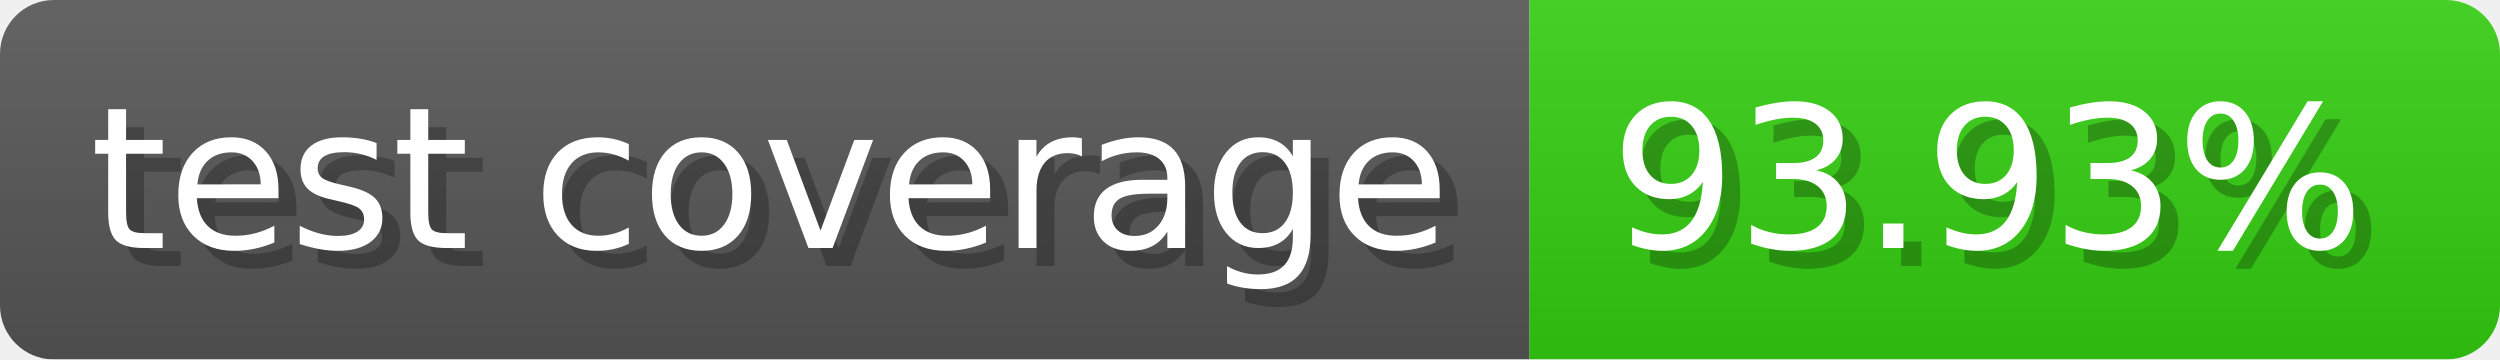
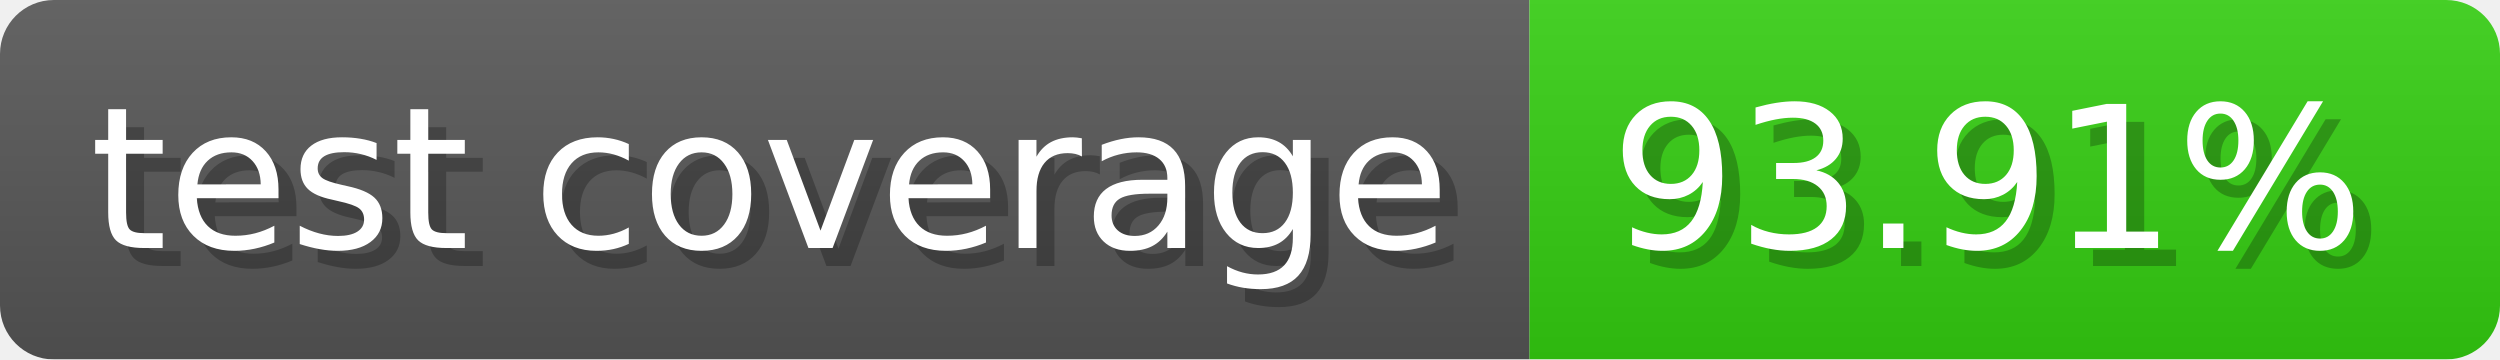
- <svg xmlns="http://www.w3.org/2000/svg" width="139.1" height="20" viewBox="0 0 1391 200" role="img" aria-label="test coverage: 93.93%">
+ <svg xmlns="http://www.w3.org/2000/svg" width="139.1" height="20" viewBox="0 0 1391 200" role="img" aria-label="test coverage: 93.91%">
  <linearGradient id="a" x2="0" y2="100%">
    <stop offset="0" stop-opacity=".1" stop-color="#EEE" />
    <stop offset="1" stop-opacity=".1" />
  </linearGradient>
  <mask id="m">
    <rect width="1391" height="200" rx="30" fill="#FFF" />
  </mask>
  <g mask="url(#m)">
    <rect width="851" height="200" fill="#555" />
    <rect width="540" height="200" fill="#3C1" x="851" />
    <rect width="1391" height="200" fill="url(#a)" />
  </g>
  <g aria-hidden="true" fill="#fff" text-anchor="start" font-family="Verdana,DejaVu Sans,sans-serif" font-size="110">
    <text x="60" y="148" textLength="751" fill="#000" opacity="0.25">test coverage</text>
    <text x="50" y="138" textLength="751">test coverage</text>
-     <text x="906" y="148" textLength="440" fill="#000" opacity="0.25">93.93%</text>
-     <text x="896" y="138" textLength="440">93.93%</text>
+     <text x="906" y="148" textLength="440" fill="#000" opacity="0.25">93.91%</text>
+     <text x="896" y="138" textLength="440">93.91%</text>
  </g>
</svg>
